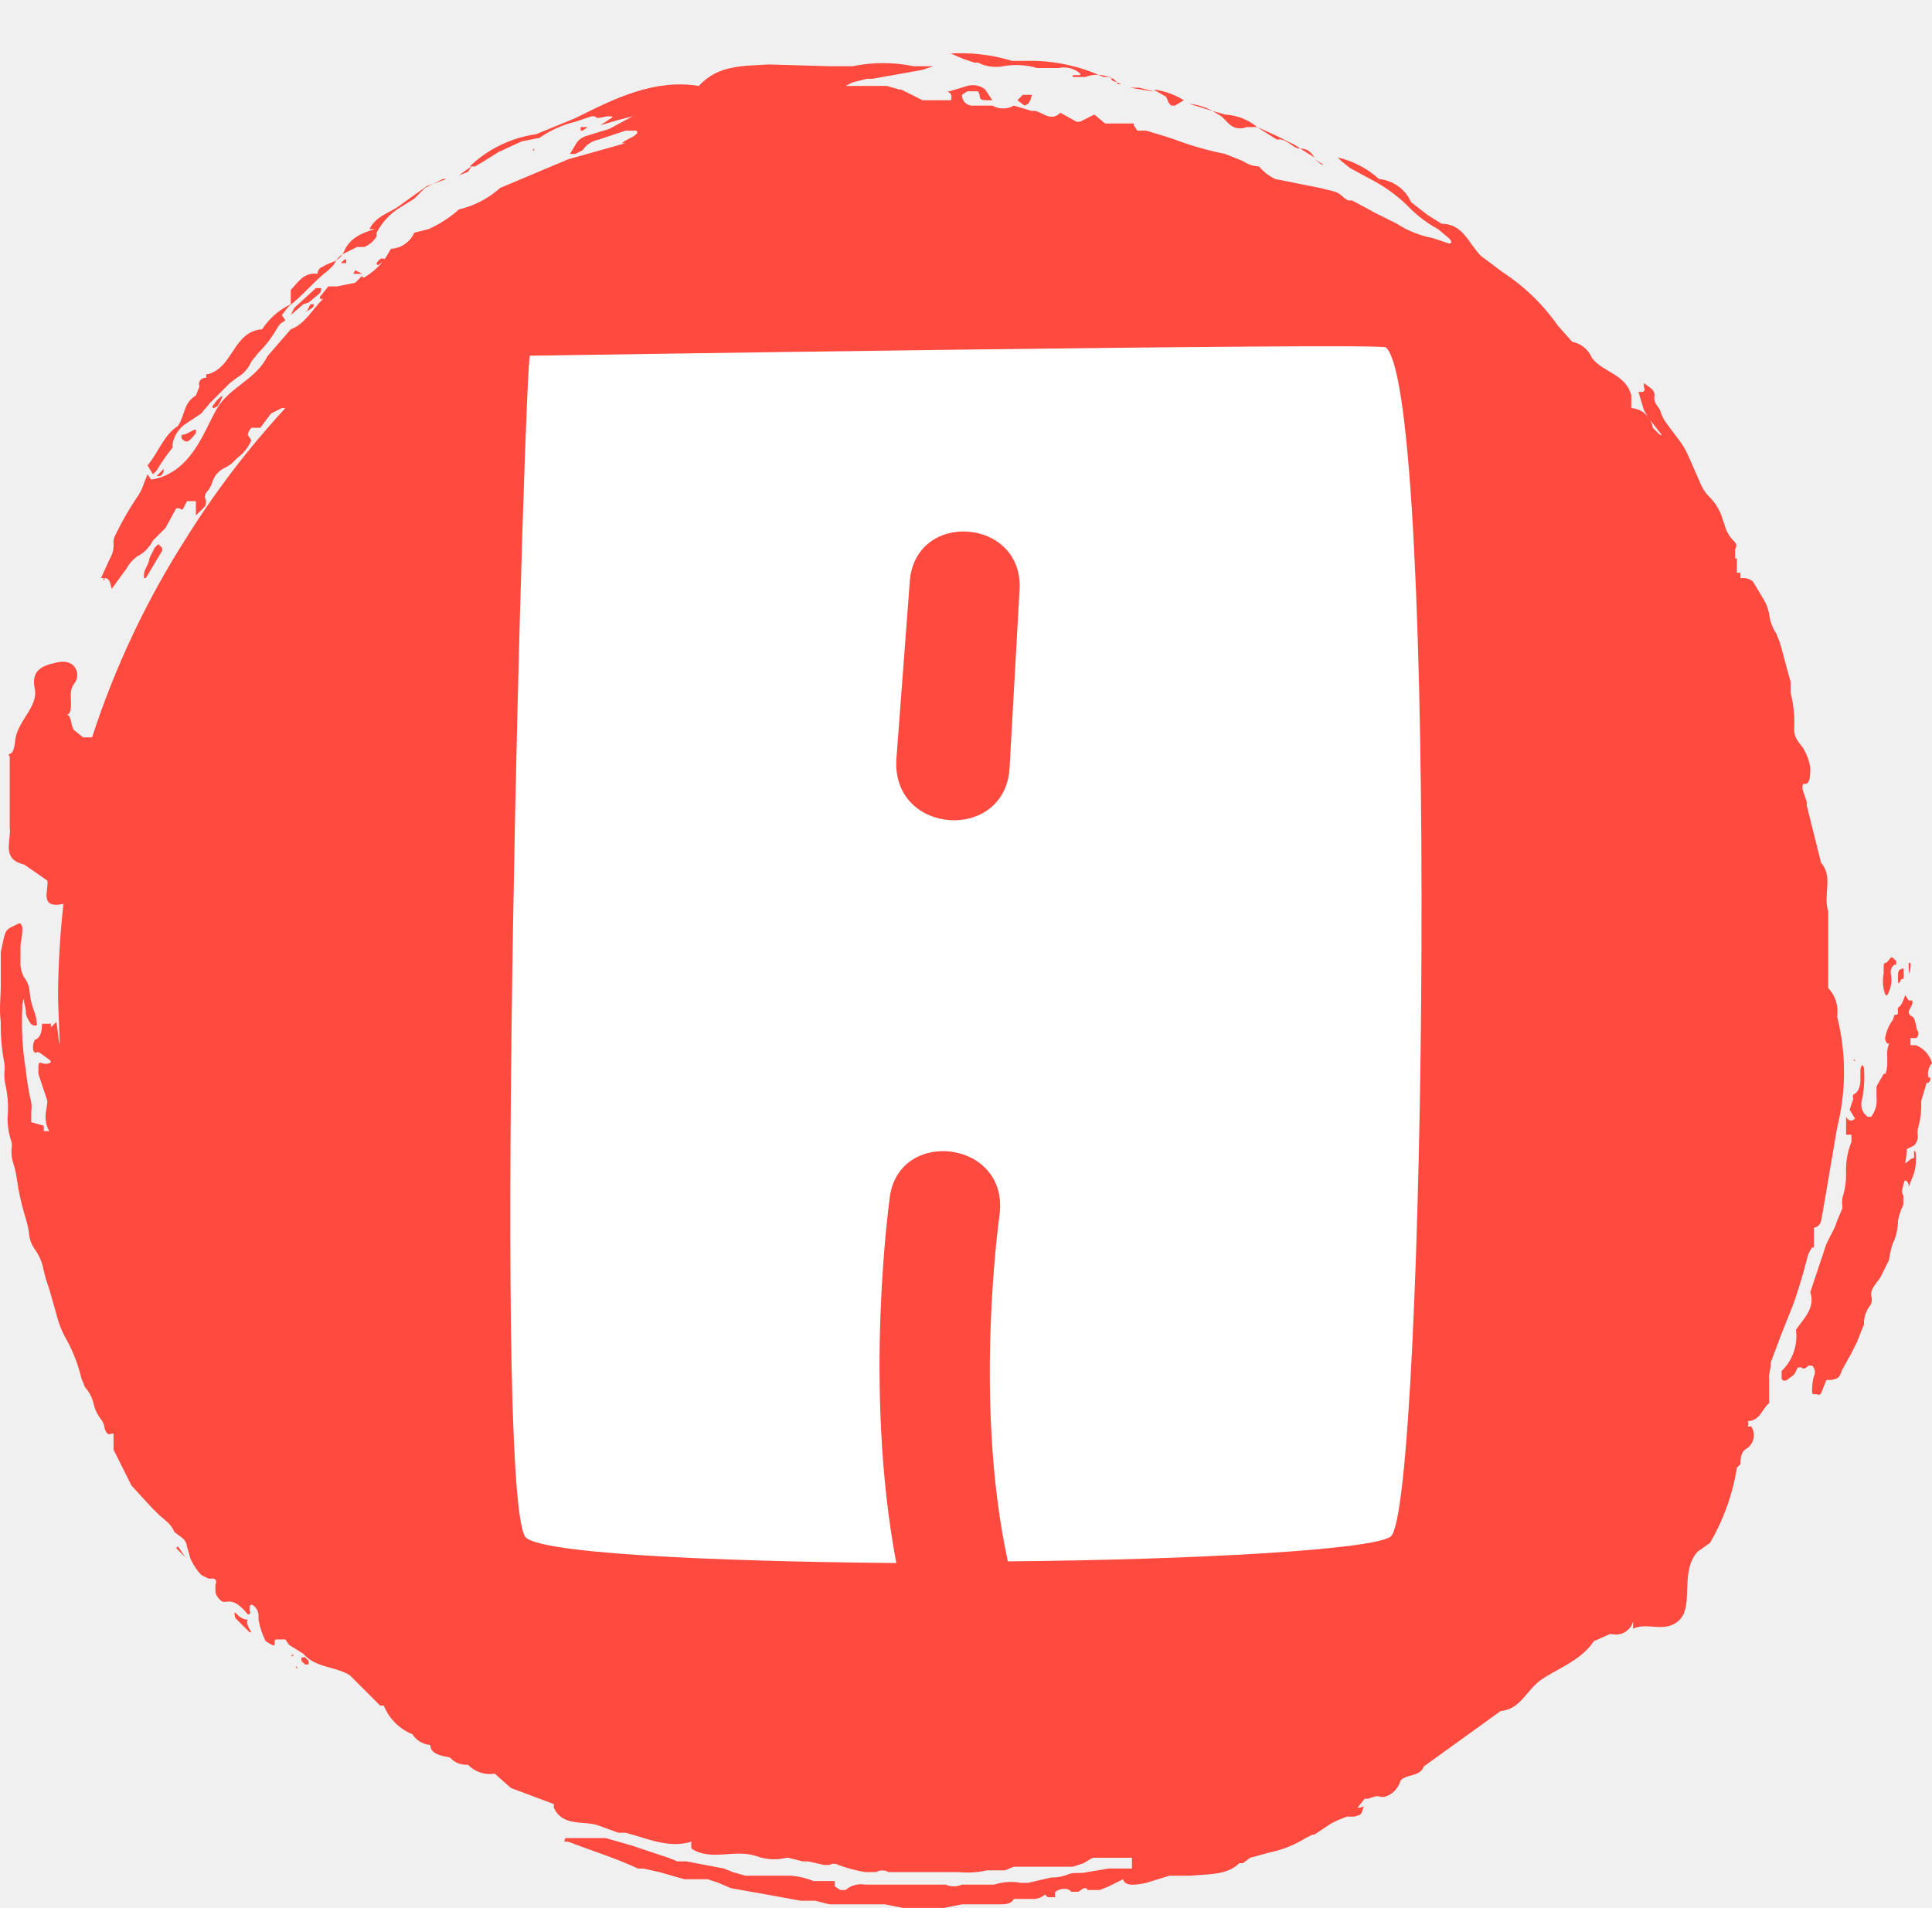
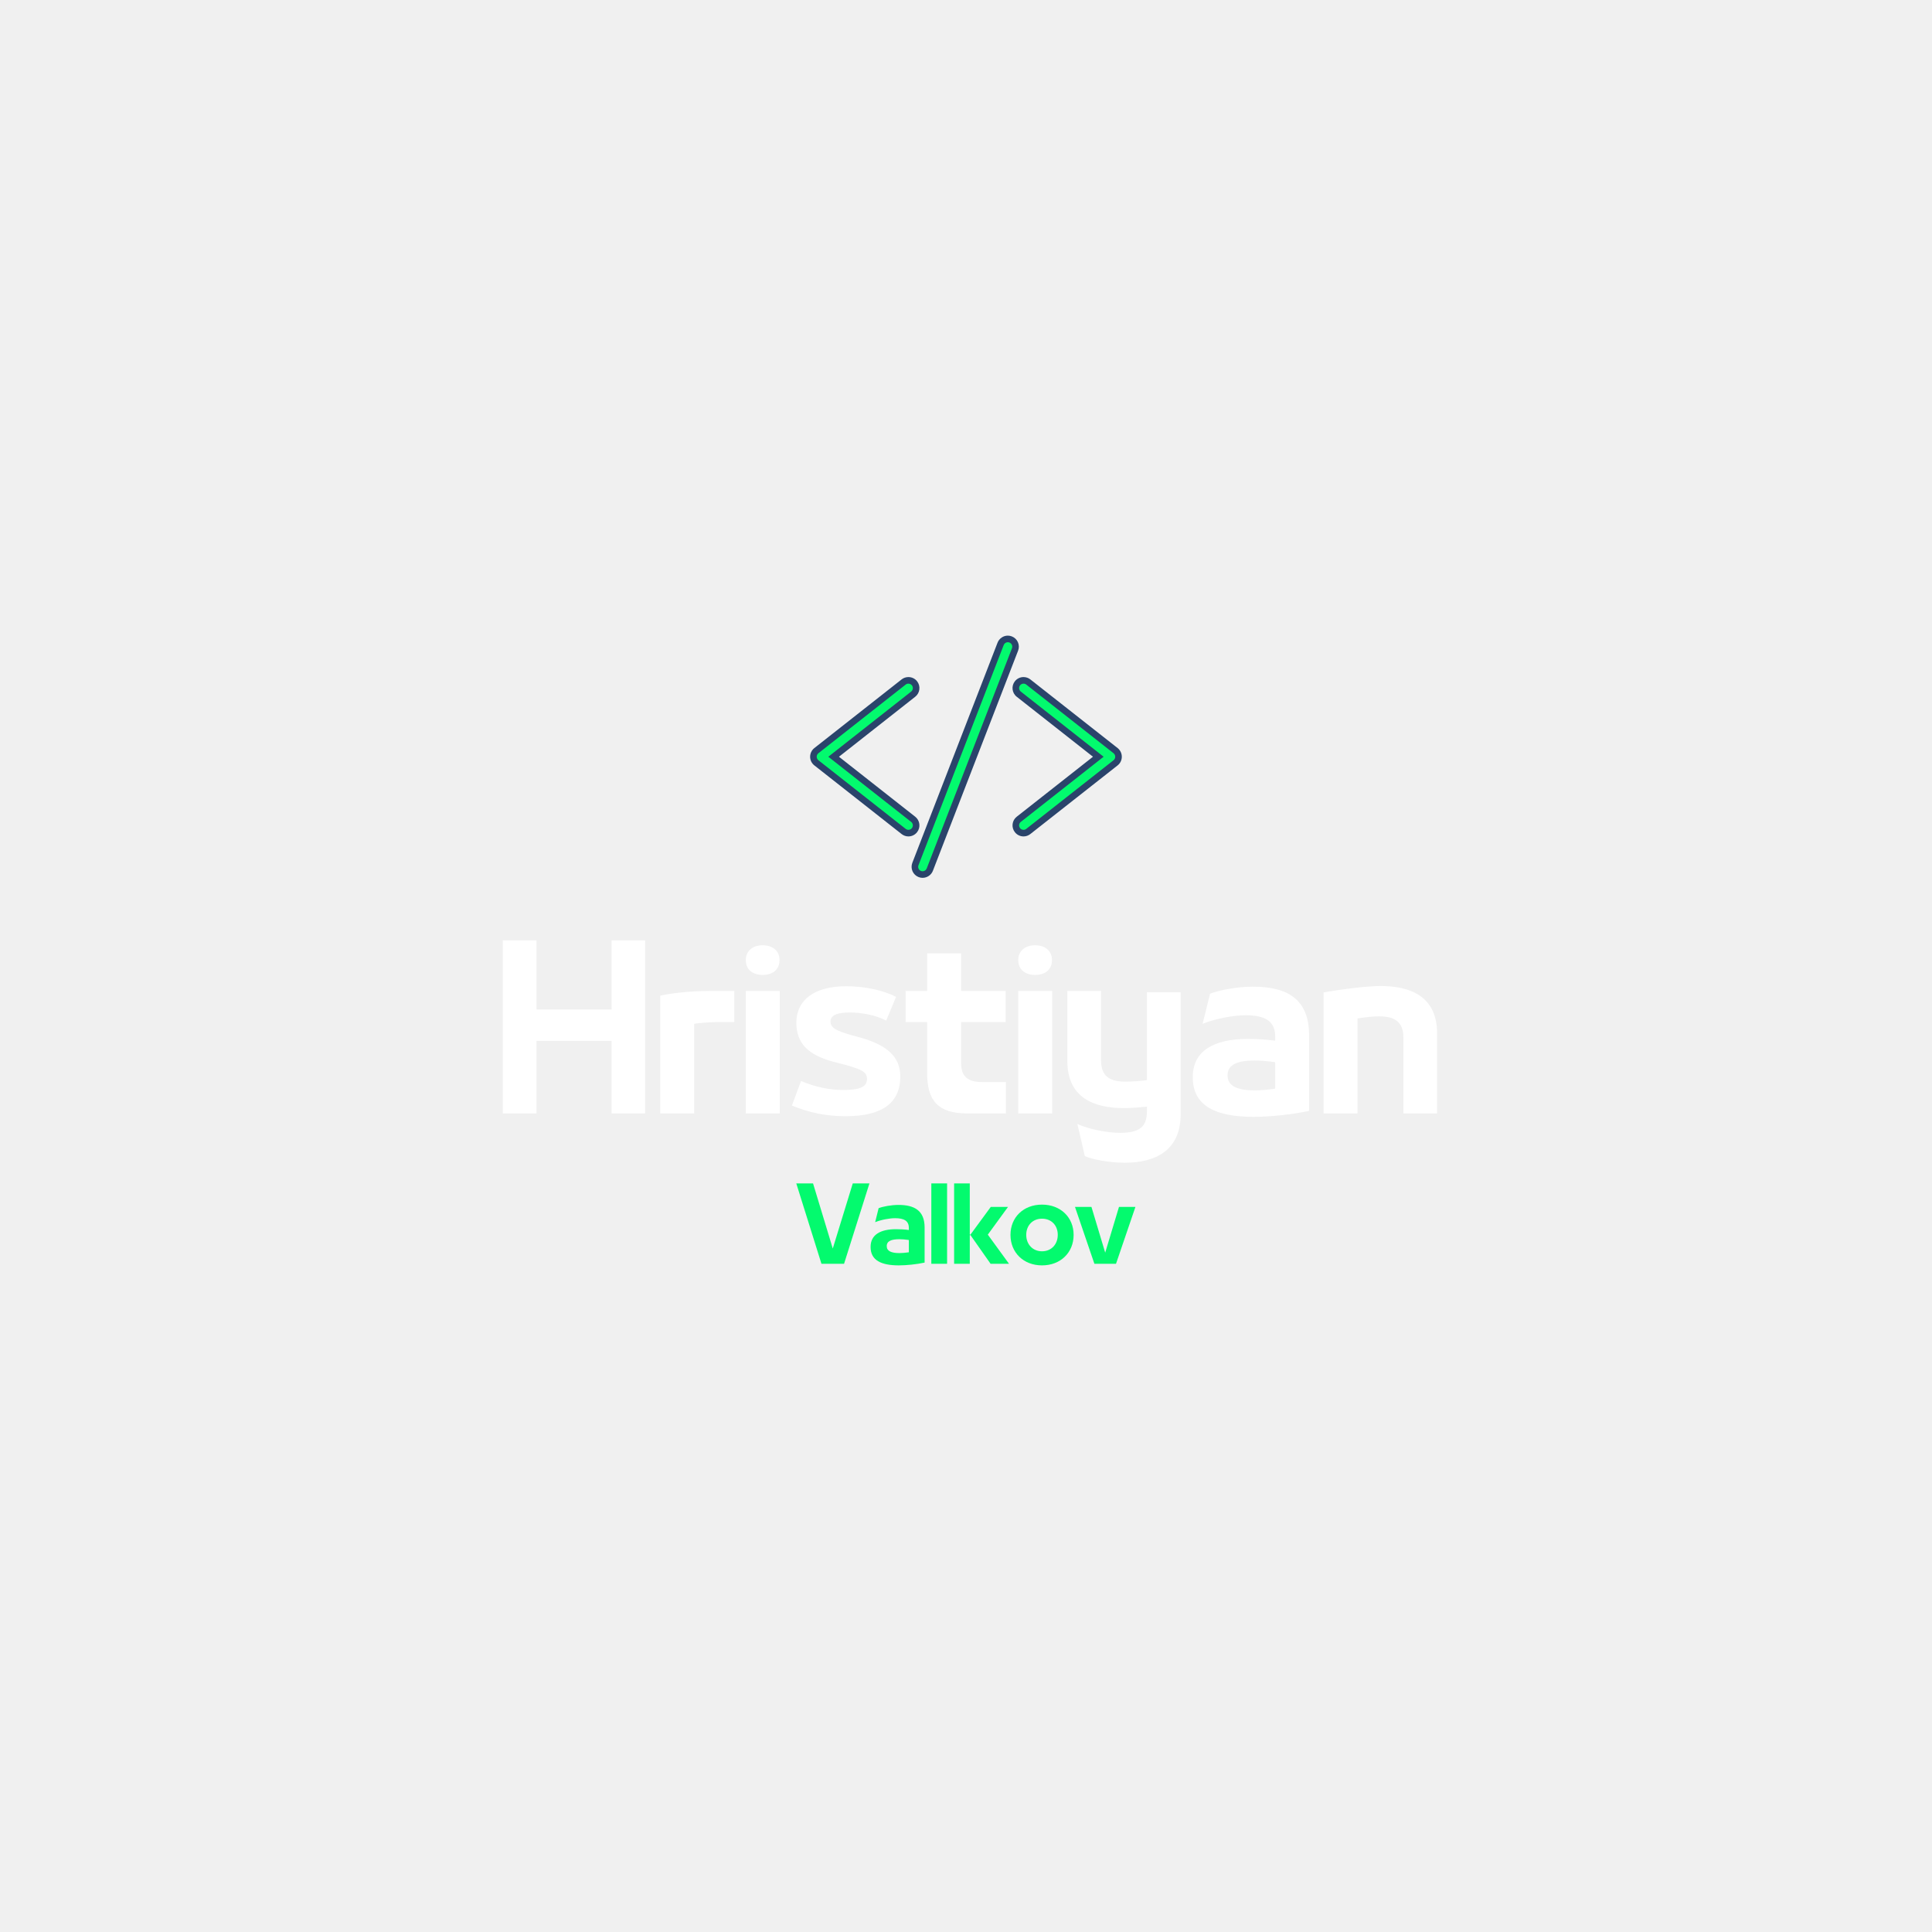
- <svg xmlns="http://www.w3.org/2000/svg" width="308.761" height="304.916" viewBox="0 0 106.008 104.687" class="css-1j8o68f" version="1.1" id="svg23">
-   <defs id="SvgjsDefs2684" />
-   <g id="SvgjsG2685" featurekey="rootContainer" transform="matrix(0.9820593,0,0,0.9820593,-0.05456052,0)" fill="#ff4a3f">
-     <g id="g17">
-       <path d="M19.8 15.3h.5l-.4-.2zm.5.1zm.8-.7c0 .1 0 .1.1.1l.4-.3c-.2-.1-.3-.1-.5.2zm.4-.2zm-4.1 2.3zm-.2.6l.3-.2c.1-.1.1-.2.1-.2h-.2l-.2.4c-.1-.1-.1 0 0 0zm2.2-2.9h-.1l-.2.2h.3zm-2.1 2.4l.6-.5c.1-.1.1-.2.1-.3h-.3l-1.2 1.1-.2.4.7-.6zm-1.1.8z" id="path3" />
-       <path d="M9.7 25v-.2a1.7 1.7 0 0 1 .7-1.1l.9-.6.5-.6.7-.7.4-.4.4-.3a1.9 1.9 0 0 0 .8-.9l.4-.5a5.9 5.9 0 0 0 1-1.3l.2-.3.3-.2-.2-.3.4-.5c.8-.6 1.4-1.4 2.2-2l.3-.3a1.4 1.4 0 0 1 .5-.6l.8-.4h.4a1.4 1.4 0 0 0 .7-.6V13a3.5 3.5 0 0 1 1.3-1.4l.8-.5.2-.2.4-.4 1-.5h.2l-1.1.4-1.4 1c-.6.5-1.4.6-1.8 1.4h.3c-.7.2-1.4.5-1.7 1.2s-.8.6-1.2.9a.4.4 0 0 0-.3.4c-.8-.1-1.1.5-1.5.9v.8a3.9 3.9 0 0 0-1.6 1.4c-1.6.1-1.6 2.1-3 2.5h-.1a.2.2 0 0 0 0 .2c-.3 0-.5.2-.4.5l-.2.5c-.7.4-.6 1.1-1 1.7-.8.5-1.1 1.5-1.7 2.2l.3.5.2-.2a11.6 11.6 0 0 1 .9-1.3zM53.9 3.3l.6.2h.2a2.2 2.2 0 0 0 1.4.2 4.1 4.1 0 0 1 1.9.1h1.2a1.4 1.4 0 0 1 1.2.3.1.1 0 0 1 0 .1H60a.1.1 0 0 0 0 .1h.7a1.8 1.8 0 0 1 1.3 0c.2 0 .1.1.2.2l.5.2h-.2c-.2-.4-.5-.4-.8-.4a9.7 9.7 0 0 0-4.3-.9h-.8A9.8 9.8 0 0 0 53 3h.2zm7.3 3.1zM50.3 4.7zm10.9 1.7h.2-.2zM19 14.7zm32.1-10zm17.6 2.2a.9.9 0 0 0 1 .2h.6a3.1 3.1 0 0 0-1.8-.7l-.7-.2.5.3zm-3.4-1.3c0 .1.1.2.2.3h.2l.5-.3a4.2 4.2 0 0 0-1.7-.6l.7.4zm7.4 2.7l.8.5c-.2-.3-.4-.5-.8-.5z" id="path5" />
-       <path d="M99 76.1l.6-1.6.6-1.5c.2-.5.6-1.8.8-2.6a1.7 1.7 0 0 1 .3-.7h.1v-1.1c.5-.1.4-.6.5-.9l.8-4.7a12.7 12.7 0 0 0 0-6.2 1.9 1.9 0 0 0-.5-1.6v-4.3c-.3-.9.3-1.9-.4-2.7L101 45a.4.4 0 0 0 0-.2l-.2-.6a.5.5 0 0 1 0-.4h.1c.3 0 .3-.5.3-.9a3 3 0 0 0-.4-1.1l-.3-.4a1.1 1.1 0 0 1-.2-.7 6.7 6.7 0 0 0-.2-2v-.6c-.2-.7-.4-1.5-.6-2.2l-.2-.5a2.5 2.5 0 0 1-.4-1.1 2.5 2.5 0 0 0-.3-.8l-.6-1a.8.8 0 0 0-.6-.2h-.1V32h-.2v-.8H97V31a.4.4 0 0 0 0-.1v-.2c.1-.2.1-.3-.1-.5a1.8 1.8 0 0 1-.4-.6l-.2-.6a2.9 2.9 0 0 0-.7-1.2 2.2 2.2 0 0 1-.5-.7l-.7-1.6a4.3 4.3 0 0 0-.6-1l-.6-.8a2.4 2.4 0 0 1-.4-.8l-.2-.3a.6.6 0 0 1-.1-.5.5.5 0 0 0-.2-.4l-.4-.3v.2c.1.2 0 .3-.1.3h-.2l.3 1 .3.5.7.9h-.1l-.2-.2-.2-.2a1.3 1.3 0 0 0-1.2-1.1v-.7c-.3-1.2-1.6-1.3-2.2-2.1a1.5 1.5 0 0 0-1.1-.9l-.8-.9a11.3 11.3 0 0 0-3.1-3l-.8-.6-.4-.3c-.7-.7-1-1.8-2.2-1.8l-.8-.5-.9-.7a2.2 2.2 0 0 0-1.8-1.3 5.1 5.1 0 0 0-2.3-1.2l.2.2.5.4 1.3.7a8.5 8.5 0 0 1 2.1 1.6 6.8 6.8 0 0 0 1.5 1.1l.6.5c.1.1.2.2.1.3H81l-.9-.3a5.6 5.6 0 0 1-2-.8l-1.2-.6-1.3-.7h-.2c-.3-.1-.4-.4-.8-.5l-.8-.2-2.5-.5a2.6 2.6 0 0 1-.9-.7 1.7 1.7 0 0 1-.9-.3l-1-.4a18.1 18.1 0 0 1-2.8-.8l-.6-.2-1-.3h-.5l-.2-.3v-.1h-1.6l-.6-.5-.4.2-.4.2h-.2l-.9-.5c-.6.6-1.1-.2-1.6-.1l-1-.3a1.2 1.2 0 0 1-1.2 0h-1.2a.6.6 0 0 1-.5-.6l.3-.2h.6a.7.7 0 0 1 .1.3c0 .2.2.2.5.2h.2l-.4-.6a1.1 1.1 0 0 0-1-.2l-1 .3H53c.3.2.2.3.2.5h-1.6l-.4-.2-.8-.4h-.1l-.7-.2h-2.3l.4-.2.8-.2h.3l1.7-.3 1.1-.2.6-.2h-1.1a8.4 8.4 0 0 0-3.4 0h-1.3L43 3.6c-1.4.1-2.8 0-3.9 1.2-2.5-.4-4.7.7-6.9 1.8l-2.2.9a6.7 6.7 0 0 0-3.7 1.8h.3l.5-.3.8-.5 1.3-.6 1-.2a6 6 0 0 1 2-.9l.9-.3h.2c.1.2.5 0 .7 0h.2c.1 0 .1.1 0 .1l-.6.4 1-.3.8-.2-1.3.7-1.3.4a1 1 0 0 0-.6.5l-.3.5h.3l.4-.2a1.4 1.4 0 0 1 .9-.6l1.5-.5h.5a.1.1 0 0 1 .1.2c-.2.2-.6.3-.8.5h.2l-3.2.9-3.8 1.6a5.2 5.2 0 0 1-2.3 1.2 6.6 6.6 0 0 1-1.7 1.1l-.8.2a1.5 1.5 0 0 1-1.3.9l-.3.5a3.7 3.7 0 0 1-1.2 1.1h-.1v-.1l-.2.2-.2.2-1 .2h-.5l-.4.5c-.1.1-.1.2 0 .2h.1c-.6.6-1 1.4-1.8 1.7L15 19.9c-.6 1.2-1.8 1.6-2.6 2.6s-1.4 3.9-3.9 4.3l-.2-.3-.2.5a2.7 2.7 0 0 1-.4.8 16.9 16.9 0 0 0-1.2 2.1.8.8 0 0 0-.1.5 1.4 1.4 0 0 1-.2.8l-.5 1.1h.2c.3 0 .3.3.4.6l.8-1.1a2.2 2.2 0 0 1 .6-.7 2 2 0 0 0 .9-.9l.3-.3.4-.4.6-1.1h.2c.1.1.1.1.2 0l.2-.4h.5v.8l.5-.5a.5.5 0 0 0 0-.5.4.4 0 0 1 .1-.3 1.5 1.5 0 0 0 .3-.5 1.3 1.3 0 0 1 .8-.9l.3-.2.3-.3a2.4 2.4 0 0 0 .8-1l-.2-.3c0-.1.1-.3.2-.4h.5l.6-.8.6-.3h.2a48.8 48.8 0 0 0-5.5 7.2h-.1.1a48.4 48.4 0 0 0-5.3 11.2h-.5l-.5-.4c-.2-.2-.1-.7-.4-.9h.1c.3-.5-.1-1.2.3-1.7s.1-1.4-.9-1.2-1.5.5-1.3 1.5-1 1.8-1.1 2.9-.5.5-.3.9v3.9c.1.8-.5 1.8.8 2.1l1.3.9c.1.5-.5 1.6.9 1.3a49.2 49.2 0 0 0-.3 5c0 1.1.1 2.2.1 3.3v-.4c-.1-.4-.1-.8-.2-1.3l-.3.3v-.2h-.5c0 .5-.1.8-.4.9a.9.9 0 0 0-.1.5c0 .1.1.3.2.2s.4.2.7.4-.2.3-.4.2-.2.1-.2.3v.3l.5 1.5c0 .3-.1.6-.1.9a1.7 1.7 0 0 0 .2.8h-.3v-.3l-.7-.2v-.6a1.5 1.5 0 0 0 0-.5 14.6 14.6 0 0 1-.3-1.8 16.6 16.6 0 0 1-.2-3.5.9.9 0 0 1 .1-.5v.2a2.9 2.9 0 0 1 .1.5.8.8 0 0 0 .1.4c.1.2.2.4.4.4s.1-.1.1-.2a2.1 2.1 0 0 0-.1-.5 4.2 4.2 0 0 1-.3-1.3 1.5 1.5 0 0 0-.3-.7 1.6 1.6 0 0 1-.2-.9v-.8c0-.3.1-.6.1-.9a.5.5 0 0 0-.1-.4h-.1c-.8.4-.7.2-1 1.6V55c0 .7-.1 1.4 0 2.1a10.8 10.8 0 0 0 .2 2.3 1.8 1.8 0 0 1 0 .5 3.1 3.1 0 0 0 .1.9 5.9 5.9 0 0 1 .1 1.3 3.9 3.9 0 0 0 .2 1.7 1.2 1.2 0 0 1 0 .4 2.1 2.1 0 0 0 .1.8 4.9 4.9 0 0 1 .2.9 14 14 0 0 0 .5 2.2 5 5 0 0 1 .2 1 1.7 1.7 0 0 0 .3.7 2.9 2.9 0 0 1 .5 1.2 8.5 8.5 0 0 0 .3 1l.4 1.4a5.4 5.4 0 0 0 .6 1.5 8.5 8.5 0 0 1 .8 2.1l.2.5a2.1 2.1 0 0 1 .5 1 2.1 2.1 0 0 0 .4.8 1 1 0 0 1 .2.5c.1.3.2.4.4.3h.1v.9l.5 1 .5 1 1.1 1.2.4.4c.3.3.7.5.9 1l.4.3a.7.7 0 0 1 .3.5l.2.7a3.3 3.3 0 0 0 .6.9l.4.2h.3a.2.2 0 0 1 .1.3 2.5 2.5 0 0 0 0 .5.9.9 0 0 0 .4.5h.2c.4-.1.8.2 1.2.7h.1c0-.1.1-.1 0-.2v-.2c0-.1.1-.2.2-.1a.7.7 0 0 1 .3.6v.2a4.3 4.3 0 0 0 .4 1.2c.5.3.5.3.5.1s0-.2.2-.2h.4l.2.3.8.5c.7.8 1.8.7 2.6 1.2l1.7 1.7h.2a2.9 2.9 0 0 0 1.6 1.6 1.3 1.3 0 0 0 1 .6c0 .5.6.6 1.1.7a1.2 1.2 0 0 0 .8.4h.2a1.7 1.7 0 0 0 1.5.5l.9.8 2.4.9v.2c.5 1.1 1.7.7 2.5 1l1.1.4h.4c1.2.3 2.4.9 3.7.5a.7.7 0 0 0 0 .4c1.1.7 2.4 0 3.6.4a2.9 2.9 0 0 0 1.7.1h.1l.8.2h.3l.9.2h.3a.5.5 0 0 1 .5 0 7.9 7.9 0 0 0 1.5.4h.6a.7.7 0 0 1 .7 0h3.9a5 5 0 0 0 1.6-.1h1l.5-.2H60l.6-.2.5-.3h2.2v.6H62l-1.2.2c-.4.1-.7 0-1 .1a2.4 2.4 0 0 1-1 .2l-1.3.3h-.4a3.1 3.1 0 0 0-1.5.1h-1.8a1.1 1.1 0 0 1-.9 0h-4.5a1.3 1.3 0 0 0-1.1.3H47l-.3-.2v-.3h-1.2a4.1 4.1 0 0 0-1.3-.3h-2.5l-.7-.2-.5-.2-2.1-.4h-.5l-.5-.2-2.1-.7-1.4-.4h-2.2c-.1 0-.1.1-.1.2h.2c1.3.5 2.6.9 3.9 1.5h.3l.9.2 1.4.4h1.3l.6.2.7.3 1.7.3 1.1.2 1.1.2h.8l.8.2h3.1l1 .2h2.3l1-.2H56c.4 0 .6-.1.7-.3h1a1 1 0 0 0 .8-.3c-.1.1 0 .1.1.2h.4v-.2c0-.1 0-.1.2-.2s.6-.1.7.1h.4l.3-.2c.2 0 .2 0 .2.1h.7l.5-.2.8-.4c.1.3.4.4 1.3.2l1.3-.4h1.2c.9-.1 2 0 2.7-.7h.2l.4-.3 1.1-.3a6.1 6.1 0 0 0 2-.8l.4-.2h.1l.9-.6.4-.2.5-.2h.4c.4-.1.4-.1.5-.4s0-.1-.2-.1h-.1l.4-.5h.2c.3-.1.5-.2.7-.1h.2a1.3 1.3 0 0 0 .9-.9c.3-.4 1.1-.2 1.3-.8l4.3-3.1c1.1-.1 1.4-1.1 2.2-1.7s2.3-1.1 3-2.2l.9-.4h.1a1 1 0 0 0 1.2-.7v.4c.8-.4 1.8.3 2.6-.5s0-2.7 1-3.8l.7-.5a12.1 12.1 0 0 0 1.5-4.2l.2-.2c0-.3 0-.7.4-.9a.9.9 0 0 0 .2-1.2h-.2a.3.3 0 0 0 0-.3c.7 0 .8-.7 1.2-1V77a.5.5 0 0 1 0-.2 3.8 3.8 0 0 0 .1-.7zM5.9 32.2z" id="path7" />
-       <path d="M26.4 9.3l-.3.2-.4.3.5-.2zm6.1-2h.1l.3-.2h-.4zm-2.6 1l-.1.1h.1v-.1zm-1.5 1.4zm1.3-.2zm-6.3 3.1zM9.2 26.2l-.4.4H9a.4.4 0 0 0 .2-.4zm3-3.5a2.1 2.1 0 0 0 .3-.6 1.5 1.5 0 0 0-.5.5c-.1.1-.1.2 0 .2zM11 24.2V24c-.2 0-.5.3-.8.3v.2c.3.3.4.2.8-.3zm3 66.2zM73.9 9.2h.1l-.5-.3zm-2.5-1.4c.5-.1.8.4 1.2.5h.1l-.3-.2-1-.5-1.1-.5.3.2zM52.8 3.1zm11.7 2h-.1l-1.2-.2h.5zm2 .7l1.3.4a3.3 3.3 0 0 0-1.3-.4zm-9 0a1 1 0 0 0 .2-.5h-.5l-.3.3.4.3zm9 1.6zM49.9 4.2zm2.9.7zM48.5 4zm13.8 2.1a.5.5 0 0 0 0 .1zm44.8 52.3h-.3V58h.3c.1 0 .2-.3.1-.4s-.1-.7-.3-.8a.3.3 0 0 1-.2-.3l.2-.4a.4.4 0 0 0 0-.2h-.2l-.2-.3c-.1.3-.2.6-.4.7a.5.5 0 0 0 0 .2c0 .1 0 .2-.1.2h-.1a1.1 1.1 0 0 1-.1.3 2.3 2.3 0 0 0-.4.9.4.4 0 0 0 .1.4h.1a1.7 1.7 0 0 0-.1.8v.4a1.8 1.8 0 0 1-.1.5h-.1l-.4.7v.6a1.5 1.5 0 0 1-.3 1.1h-.2l-.2-.2a.9.9 0 0 1-.1-.8 6.5 6.5 0 0 0 .1-1.7c0-.1-.1-.2-.1-.2a.5.5 0 0 0-.1.3v.6c0 .2-.1.6-.3.7s-.1.2-.1.3l-.2.6.3.5c-.2.2-.4.1-.5-.1v1h.3v.4a4.2 4.2 0 0 0-.3 1.4 3.3 3.3 0 0 0 0 .4 4 4 0 0 1-.2 1.3 2 2 0 0 0 0 .6l-.3.7a3.2 3.2 0 0 1-.3.7l-.3.6-.9 2.7c.3.9-.4 1.5-.8 2.1a2.7 2.7 0 0 1-.8 2.3v.4c0 .1.1.2.3.1l.4-.3.2-.4h.2c.1.1.2.1.4-.1h.2a.5.5 0 0 1 .1.6 2.9 2.9 0 0 0-.1.8c0 .1 0 .2.1.2h.2c.1.1.2 0 .3-.3l.2-.5h.3c.4-.1.4-.1.6-.6l.5-.9.3-.6.4-1a1.6 1.6 0 0 1 .3-1 .6.6 0 0 0 .1-.6c0-.2 0-.3.2-.6l.3-.4.5-1a4.7 4.7 0 0 1 .2-.9 3 3 0 0 0 .3-1.3 3.8 3.8 0 0 1 .3-.9v-.5c-.1-.2-.1-.2 0-.6s.1-.2.2-.2a.4.4 0 0 1 .1.3l.2-.5a2.3 2.3 0 0 0 .2-.9v-.3c0-.1 0-.3-.1-.3v.4c-.2 0-.3.2-.5.3a6.4 6.4 0 0 0 .1-.8l.4-.2a.7.7 0 0 0 .2-.6 1.4 1.4 0 0 1 0-.3 4.8 4.8 0 0 0 .2-1.4v-.2l.3-1h.1a.3.3 0 0 0 .1-.3h-.1a.9.9 0 0 1 .2-.8 1.5 1.5 0 0 0-.9-1zm-1.2 7.8zm-.2-9.9zm0 0zM9.1 30.8a.3.3 0 0 0 0-.2l-.2-.2-.2.2-.3.6c0 .3-.3.6-.3.9v.2h.1zm96.3 24.8h.1a1.7 1.7 0 0 0 .2-1.2.5.5 0 0 1 .2-.5h.1v-.2l-.2-.2h-.1c-.1.1-.2.3-.3.3s-.1.1-.1.3v.3a2.2 2.2 0 0 0 .1 1.2zM13.2 90.1c-.1 0 0 .2 0 .3l.8.8h.1c-.2-.3-.3-.6-.2-.7a.9.9 0 0 1-.5-.2zm.8.3zm92.3-35.7h.1a2 2 0 0 0 0-.6c-.3.1-.3.1-.3.6s.1.1.2 0z" id="path9" />
-       <path d="M106.7 62a.6.6 0 0 0 .1-.5c0-.1-.1-.2-.1-.1h-.2v.2c0 .4.1.5.2.4zm.1-8.2h-.1v.6a1 1 0 0 0 .1-.6zM17.1 92.6h-.2v.2l.2.2h.2v-.2zm86.6-33.3c0-.1 0-.1-.1-.1zM9.9 86.5l.5.5-.4-.6z" id="path11" />
-       <circle cx="10.5" cy="87.1" transform="rotate(-24.8 10.4 87.159)" id="circle13" />
-       <path d="M9.7 30.1h-.1v.2-.2h.1zm83.2-6.6l-.2-.3h-.1zm-14.7 77.1zM5.9 32.2zm-.1.2a.3.3 0 0 0 .1-.2v.2zm1.9-4.9zM61.5 2.4zm42.8 58.2v.1-.1zM16.4 92.5h-.1c.1.1.2 0 .1-.1zm.2.7h.1l-.1-.1v.1zm73.9-71.3zm15.2 34.4zM14.6 91.7zm92.1-37zm-.8 11.4zM34.6 0z" id="path15" />
+ <svg xmlns="http://www.w3.org/2000/svg" width="500" zoomAndPan="magnify" viewBox="0 0 375 375" height="500" preserveAspectRatio="xMidYMid meet" version="1.0">
+   <defs>
+     <g />
+     <clipPath id="5ccbb57a7c">
+       <path d="M 157.215 132 L 178 132 L 178 162 L 157.215 162 Z M 157.215 132 " clip-rule="nonzero" />
+     </clipPath>
+     <clipPath id="e3080c4292">
+       <path d="M 157.215 131 L 179 131 L 179 163 L 157.215 163 Z M 157.215 131 " clip-rule="nonzero" />
+     </clipPath>
+     <clipPath id="f3edb505c9">
+       <path d="M 197 132 L 217.965 132 L 217.965 162 L 197 162 Z M 197 132 " clip-rule="nonzero" />
+     </clipPath>
+     <clipPath id="3dab4e7acb">
+       <path d="M 196 131 L 217.965 131 L 217.965 163 L 196 163 Z M 196 131 " clip-rule="nonzero" />
+     </clipPath>
+     <clipPath id="180897a21f">
+       <path d="M 176 123.375 L 198 123.375 L 198 170.625 L 176 170.625 Z M 176 123.375 " clip-rule="nonzero" />
+     </clipPath>
+   </defs>
+   <g clip-path="url(#5ccbb57a7c)">
+     <path fill="#03fa6e" d="M 176.32 161.707 C 175.988 161.707 175.656 161.594 175.395 161.387 L 158.457 148.059 C 158.094 147.773 157.883 147.344 157.883 146.883 C 157.883 146.418 158.094 145.988 158.457 145.703 L 175.395 132.379 C 175.656 132.168 175.988 132.059 176.32 132.059 C 176.785 132.059 177.215 132.262 177.5 132.629 C 177.746 132.941 177.859 133.336 177.812 133.734 C 177.766 134.133 177.562 134.488 177.25 134.734 L 161.812 146.883 L 177.25 159.027 C 177.562 159.277 177.766 159.633 177.812 160.027 C 177.859 160.426 177.746 160.816 177.5 161.137 C 177.215 161.496 176.785 161.707 176.32 161.707 " fill-opacity="1" fill-rule="nonzero" />
+   </g>
+   <g clip-path="url(#e3080c4292)">
+     <path fill="#2a446b" d="M 176.32 131.418 C 175.844 131.418 175.375 131.578 175 131.875 L 158.062 145.199 C 157.543 145.613 157.246 146.223 157.246 146.883 C 157.246 147.543 157.543 148.156 158.062 148.562 L 175 161.887 C 175.375 162.184 175.844 162.348 176.32 162.348 C 176.984 162.348 177.598 162.047 178.004 161.527 C 178.359 161.082 178.512 160.523 178.445 159.953 C 178.379 159.387 178.094 158.879 177.645 158.527 L 162.844 146.883 L 177.645 135.238 C 178.094 134.883 178.379 134.375 178.445 133.809 C 178.512 133.242 178.359 132.684 178.004 132.234 C 177.598 131.715 176.98 131.418 176.32 131.418 Z M 176.32 132.695 C 176.578 132.695 176.828 132.809 177 133.023 C 177.293 133.398 177.227 133.941 176.855 134.234 L 160.777 146.883 L 176.855 159.531 C 177.227 159.824 177.293 160.367 177 160.738 C 176.828 160.957 176.578 161.07 176.32 161.07 C 176.133 161.07 175.949 161.008 175.789 160.883 L 158.852 147.559 C 158.645 147.395 158.523 147.145 158.523 146.883 C 158.523 146.617 158.645 146.367 158.852 146.203 L 175.789 132.879 C 175.945 132.754 176.133 132.695 176.32 132.695 " fill-opacity="1" fill-rule="nonzero" />
+   </g>
+   <g clip-path="url(#f3edb505c9)">
+     <path fill="#03fa6e" d="M 198.668 161.707 C 198.207 161.707 197.777 161.496 197.488 161.137 C 196.977 160.484 197.09 159.539 197.742 159.027 L 213.18 146.883 L 197.742 134.734 C 197.09 134.223 196.977 133.277 197.488 132.629 C 197.777 132.262 198.207 132.059 198.668 132.059 C 199.004 132.059 199.332 132.168 199.598 132.379 L 216.535 145.703 C 216.898 145.988 217.105 146.418 217.105 146.883 C 217.105 147.344 216.898 147.773 216.531 148.059 L 199.598 161.387 C 199.332 161.594 199.004 161.707 198.668 161.707 " fill-opacity="1" fill-rule="nonzero" />
+   </g>
+   <g clip-path="url(#3dab4e7acb)">
+     <path fill="#2a446b" d="M 198.668 131.418 C 198.008 131.418 197.395 131.715 196.988 132.234 C 196.258 133.16 196.418 134.508 197.344 135.238 L 212.145 146.883 L 197.344 158.527 C 196.418 159.254 196.258 160.602 196.988 161.527 C 197.395 162.047 198.008 162.348 198.668 162.348 C 199.148 162.348 199.613 162.184 199.988 161.887 L 216.93 148.562 C 217.445 148.156 217.742 147.543 217.742 146.883 C 217.742 146.223 217.445 145.613 216.93 145.199 L 199.992 131.875 C 199.617 131.578 199.148 131.418 198.668 131.418 Z M 198.668 132.695 C 198.855 132.695 199.043 132.754 199.199 132.879 L 216.141 146.203 C 216.348 146.367 216.465 146.617 216.465 146.883 C 216.465 147.145 216.348 147.395 216.141 147.559 L 199.199 160.883 C 199.043 161.008 198.855 161.07 198.668 161.07 C 198.414 161.07 198.16 160.957 197.992 160.738 C 197.699 160.367 197.762 159.824 198.137 159.531 L 214.211 146.883 L 198.137 134.234 C 197.762 133.941 197.699 133.398 197.992 133.023 C 198.16 132.809 198.414 132.695 198.668 132.695 " fill-opacity="1" fill-rule="nonzero" />
+   </g>
+   <path fill="#03fa6e" d="M 179.078 169.75 C 178.891 169.75 178.711 169.711 178.535 169.645 C 178.164 169.5 177.867 169.219 177.707 168.855 C 177.543 168.484 177.535 168.078 177.68 167.707 L 194.219 124.973 C 194.441 124.402 195.004 124.016 195.617 124.016 C 195.805 124.016 195.988 124.051 196.164 124.117 C 196.93 124.418 197.316 125.289 197.02 126.059 L 180.477 168.789 C 180.258 169.363 179.691 169.75 179.078 169.75 " fill-opacity="1" fill-rule="nonzero" />
+   <g clip-path="url(#180897a21f)">
+     <path fill="#2a446b" d="M 195.617 123.375 C 194.742 123.375 193.938 123.93 193.625 124.742 L 177.082 167.473 C 176.879 168.008 176.891 168.59 177.121 169.113 C 177.352 169.633 177.773 170.035 178.305 170.242 C 178.555 170.34 178.812 170.387 179.078 170.387 C 179.953 170.387 180.758 169.836 181.074 169.02 L 197.613 126.289 C 198.039 125.188 197.492 123.945 196.391 123.523 C 196.145 123.426 195.883 123.375 195.617 123.375 Z M 195.617 124.652 C 195.723 124.652 195.828 124.676 195.93 124.715 C 196.375 124.883 196.594 125.383 196.422 125.828 L 179.879 168.559 C 179.75 168.898 179.422 169.109 179.078 169.109 C 178.973 169.109 178.867 169.09 178.766 169.051 C 178.32 168.879 178.102 168.379 178.277 167.938 L 194.816 125.207 C 194.949 124.863 195.273 124.652 195.617 124.652 " fill-opacity="1" fill-rule="nonzero" />
+   </g>
+   <g fill="#ffffff" fill-opacity="1">
+     <g transform="translate(95.35136, 216.1163)">
+       <g>
+         <path d="M 8.781 0 L 8.781 -14.082 L 23.363 -14.082 L 23.363 0 L 29.867 0 L 29.867 -33.594 L 23.363 -33.594 L 23.363 -20.172 L 8.781 -20.172 L 8.781 -33.594 L 2.238 -33.594 L 2.238 0 Z M 8.781 0 " />
+       </g>
    </g>
  </g>
-   <g id="SvgjsG2686" featurekey="nameFeature-0" transform="matrix(2.284354,0,0,2.284354,27.98006,-5.60952)" fill="#ffffff">
-     <path d="M9.6 16.48 l-0.32 4.24 c-0.08 1.8 2.6 1.96 2.72 0.2 l0.24 -4.28 c0.12 -1.76 -2.56 -1.96 -2.64 -0.16 z M0.48 11 l0 0 c0.04 0 20.48 -0.32 20.56 -0.2 c1.28 1.12 0.96 27.8 0.12 28.56 c-0.4 0.32 -4.64 0.56 -9.2 0.6 c-0.84 -3.84 -0.2 -8.32 -0.2 -8.32 c0.24 -1.8 -2.44 -2.12 -2.64 -0.4 c0 0.04 -0.64 4.52 0.16 8.76 c-4.56 -0.04 -8.68 -0.24 -8.92 -0.64 c-0.8 -1.44 0 -28.28 0.12 -28.36 z" id="path20" />
+   <g fill="#ffffff" fill-opacity="1">
+     <g transform="translate(125.9145, 216.1163)">
+       <g>
+         <path d="M 8.824 0 L 8.824 -17.398 C 9.363 -17.523 12.055 -17.73 13.047 -17.73 L 16.609 -17.73 L 16.609 -23.777 L 11.973 -23.777 C 9.816 -23.777 5.715 -23.609 2.238 -22.863 L 2.238 0 Z M 8.824 0 " />
+       </g>
+     </g>
+   </g>
+   <g fill="#ffffff" fill-opacity="1">
+     <g transform="translate(142.5212, 216.1163)">
+       <g>
+         <path d="M 5.508 -26.883 C 7.332 -26.883 8.781 -27.793 8.781 -29.781 C 8.781 -31.562 7.457 -32.641 5.508 -32.641 C 3.605 -32.641 2.238 -31.562 2.238 -29.781 C 2.238 -27.793 3.727 -26.883 5.508 -26.883 Z M 8.824 0 L 8.824 -23.777 L 2.238 -23.777 L 2.238 0 Z M 8.824 0 " />
+       </g>
+     </g>
+   </g>
+   <g fill="#ffffff" fill-opacity="1">
+     <g transform="translate(152.0046, 216.1163)">
+       <g>
+         <path d="M 12.137 0.539 C 19.219 0.539 22.742 -2.031 22.742 -7.168 C 22.742 -10.934 20.254 -13.254 14.91 -14.746 L 13.215 -15.203 C 10.355 -16.031 9.195 -16.609 9.195 -17.812 C 9.195 -19.137 10.605 -19.594 13.008 -19.594 C 15.035 -19.594 17.895 -19.137 20.008 -18.02 L 21.914 -22.617 C 19.469 -23.902 15.824 -24.688 12.219 -24.688 C 6.047 -24.688 2.566 -21.996 2.566 -17.605 C 2.566 -13.668 4.805 -11.352 9.777 -10.023 L 12.012 -9.445 C 15.492 -8.492 16.277 -7.953 16.277 -6.668 C 16.277 -4.93 14.375 -4.555 11.559 -4.555 C 9.156 -4.555 6.254 -5.094 3.48 -6.297 L 1.699 -1.531 C 5.094 -0.125 8.41 0.539 12.137 0.539 Z M 12.137 0.539 " />
+       </g>
+     </g>
+   </g>
+   <g fill="#ffffff" fill-opacity="1">
+     <g transform="translate(174.8234, 216.1163)">
+       <g>
+         <path d="M 20.422 0 L 20.422 -6.09 L 15.824 -6.09 C 13.008 -6.09 11.723 -7.168 11.723 -9.816 L 11.723 -17.73 L 20.379 -17.73 L 20.379 -23.777 L 11.723 -23.777 L 11.723 -31.066 L 5.137 -31.066 L 5.137 -23.777 L 0.953 -23.777 L 0.953 -17.73 L 5.137 -17.73 L 5.137 -7.746 C 5.137 -2.566 7.207 0 12.883 0 Z M 20.422 0 " />
+       </g>
+     </g>
+   </g>
+   <g fill="#ffffff" fill-opacity="1">
+     <g transform="translate(195.4058, 216.1163)">
+       <g>
+         <path d="M 5.508 -26.883 C 7.332 -26.883 8.781 -27.793 8.781 -29.781 C 8.781 -31.562 7.457 -32.641 5.508 -32.641 C 3.605 -32.641 2.238 -31.562 2.238 -29.781 C 2.238 -27.793 3.727 -26.883 5.508 -26.883 Z M 8.824 0 L 8.824 -23.777 L 2.238 -23.777 L 2.238 0 Z M 8.824 0 " />
+       </g>
+     </g>
+   </g>
+   <g fill="#ffffff" fill-opacity="1">
+     <g transform="translate(204.8892, 216.1163)">
+       <g>
+         <path d="M 17.73 -6.461 C 16.527 -6.297 14.789 -6.172 13.504 -6.172 C 10.48 -6.172 8.824 -7.25 8.824 -10.273 L 8.824 -23.777 L 2.277 -23.777 L 2.277 -10.23 C 2.277 -3.066 7.375 -1.035 13.254 -1.035 C 14.539 -1.035 16.195 -1.16 17.73 -1.324 L 17.73 -0.457 C 17.73 2.484 16.445 3.77 12.508 3.77 C 10.312 3.77 6.543 3.148 4.227 2.031 L 5.676 8.285 C 7.125 8.945 10.48 9.57 13.422 9.57 C 19.262 9.57 24.273 7.289 24.273 0.164 L 24.273 -23.527 L 17.73 -23.527 Z M 17.73 -6.461 " />
+       </g>
+     </g>
+   </g>
+   <g fill="#ffffff" fill-opacity="1">
+     <g transform="translate(229.8615, 216.1163)">
+       <g>
+         <path d="M 13.34 -24.605 C 10.312 -24.605 6.793 -23.941 5.012 -23.238 L 3.562 -17.398 C 6.172 -18.434 9.57 -19.055 11.93 -19.055 C 15.574 -19.055 17.645 -17.977 17.645 -14.996 L 17.645 -14.125 C 15.699 -14.375 14 -14.457 12.262 -14.457 C 5.758 -14.457 1.656 -12.137 1.656 -7.082 L 1.656 -7 C 1.656 -1.41 6.172 0.664 13.461 0.664 C 16.691 0.664 20.961 0.207 24.23 -0.496 L 24.23 -15.203 C 24.23 -22.242 19.926 -24.605 13.34 -24.605 Z M 8.41 -7.414 C 8.41 -9.527 10.398 -10.273 13.711 -10.273 C 14.746 -10.273 16.32 -10.148 17.645 -9.941 L 17.645 -4.805 C 16.277 -4.598 14.828 -4.473 13.711 -4.473 C 10.355 -4.473 8.41 -5.301 8.41 -7.332 Z M 8.41 -7.414 " />
+       </g>
+     </g>
+   </g>
+   <g fill="#ffffff" fill-opacity="1">
+     <g transform="translate(254.6681, 216.1163)">
+       <g>
+         <path d="M 8.824 0 L 8.824 -18.434 C 10.355 -18.68 11.848 -18.848 13.008 -18.848 C 16.07 -18.848 17.73 -17.73 17.73 -14.746 L 17.73 0 L 24.273 0 L 24.273 -15.535 C 24.273 -22.656 19.18 -24.73 13.297 -24.73 C 10.895 -24.73 6.215 -24.191 2.238 -23.488 L 2.238 0 Z M 8.824 0 " />
+       </g>
+     </g>
+   </g>
+   <g fill="#03fa6e" fill-opacity="1">
+     <g transform="translate(154.3666, 245.2999)">
+       <g>
+         <path d="M 7.273 -2.961 L 3.445 -15.602 L 0.191 -15.602 L 5.078 0 L 9.465 0 L 14.391 -15.602 L 11.156 -15.602 Z M 7.273 -2.961 " />
+       </g>
+     </g>
+   </g>
+   <g fill="#03fa6e" fill-opacity="1">
+     <g transform="translate(168.2122, 245.2999)">
+       <g>
+         <path d="M 6.195 -11.426 C 4.789 -11.426 3.156 -11.121 2.328 -10.793 L 1.656 -8.078 C 2.867 -8.562 4.445 -8.848 5.539 -8.848 C 7.234 -8.848 8.195 -8.348 8.195 -6.965 L 8.195 -6.559 C 7.289 -6.676 6.504 -6.715 5.695 -6.715 C 2.676 -6.715 0.77 -5.637 0.77 -3.289 L 0.77 -3.25 C 0.77 -0.652 2.867 0.309 6.254 0.309 C 7.754 0.309 9.734 0.098 11.254 -0.23 L 11.254 -7.059 C 11.254 -10.332 9.254 -11.426 6.195 -11.426 Z M 3.906 -3.445 C 3.906 -4.426 4.828 -4.77 6.367 -4.77 C 6.848 -4.77 7.578 -4.715 8.195 -4.617 L 8.195 -2.23 C 7.559 -2.137 6.887 -2.078 6.367 -2.078 C 4.809 -2.078 3.906 -2.461 3.906 -3.406 Z M 3.906 -3.445 " />
+       </g>
+     </g>
+   </g>
+   <g fill="#03fa6e" fill-opacity="1">
+     <g transform="translate(179.731, 245.2999)">
+       <g>
+         <path d="M 4.098 0 L 4.098 -15.602 L 1.039 -15.602 L 1.039 0 Z M 4.098 0 " />
+       </g>
+     </g>
+   </g>
+   <g fill="#03fa6e" fill-opacity="1">
+     <g transform="translate(184.1344, 245.2999)">
+       <g>
+         <path d="M 4.098 -5.754 L 4.098 -15.602 L 1.059 -15.602 L 1.059 0 L 4.098 0 L 4.098 -5.484 L 4.195 -5.617 Z M 7.598 -5.656 L 11.523 -11.043 L 8.176 -11.043 L 4.195 -5.617 L 8.137 0 L 11.715 0 Z M 7.598 -5.656 " />
+       </g>
+     </g>
+   </g>
+   <g fill="#03fa6e" fill-opacity="1">
+     <g transform="translate(195.3454, 245.2999)">
+       <g>
+         <path d="M 6.906 0.309 C 10.523 0.309 13.043 -2.191 13.043 -5.598 L 13.043 -5.617 C 13.043 -9.004 10.523 -11.484 6.906 -11.484 C 3.289 -11.484 0.789 -9.004 0.789 -5.617 L 0.789 -5.598 C 0.789 -2.191 3.309 0.309 6.906 0.309 Z M 6.906 -2.426 C 5.078 -2.426 3.848 -3.809 3.848 -5.598 L 3.848 -5.637 C 3.848 -7.406 5.059 -8.754 6.906 -8.754 C 8.773 -8.754 9.965 -7.406 9.965 -5.637 L 9.965 -5.598 C 9.965 -3.809 8.754 -2.426 6.906 -2.426 Z M 6.906 -2.426 " />
+       </g>
+     </g>
+   </g>
+   <g fill="#03fa6e" fill-opacity="1">
+     <g transform="translate(208.4218, 245.2999)">
+       <g>
+         <path d="M 6.098 -2.156 L 3.426 -11.043 L 0.23 -11.043 L 4 0 L 8.195 0 L 11.965 -11.043 L 8.773 -11.043 Z M 6.098 -2.156 " />
+       </g>
+     </g>
  </g>
</svg>
